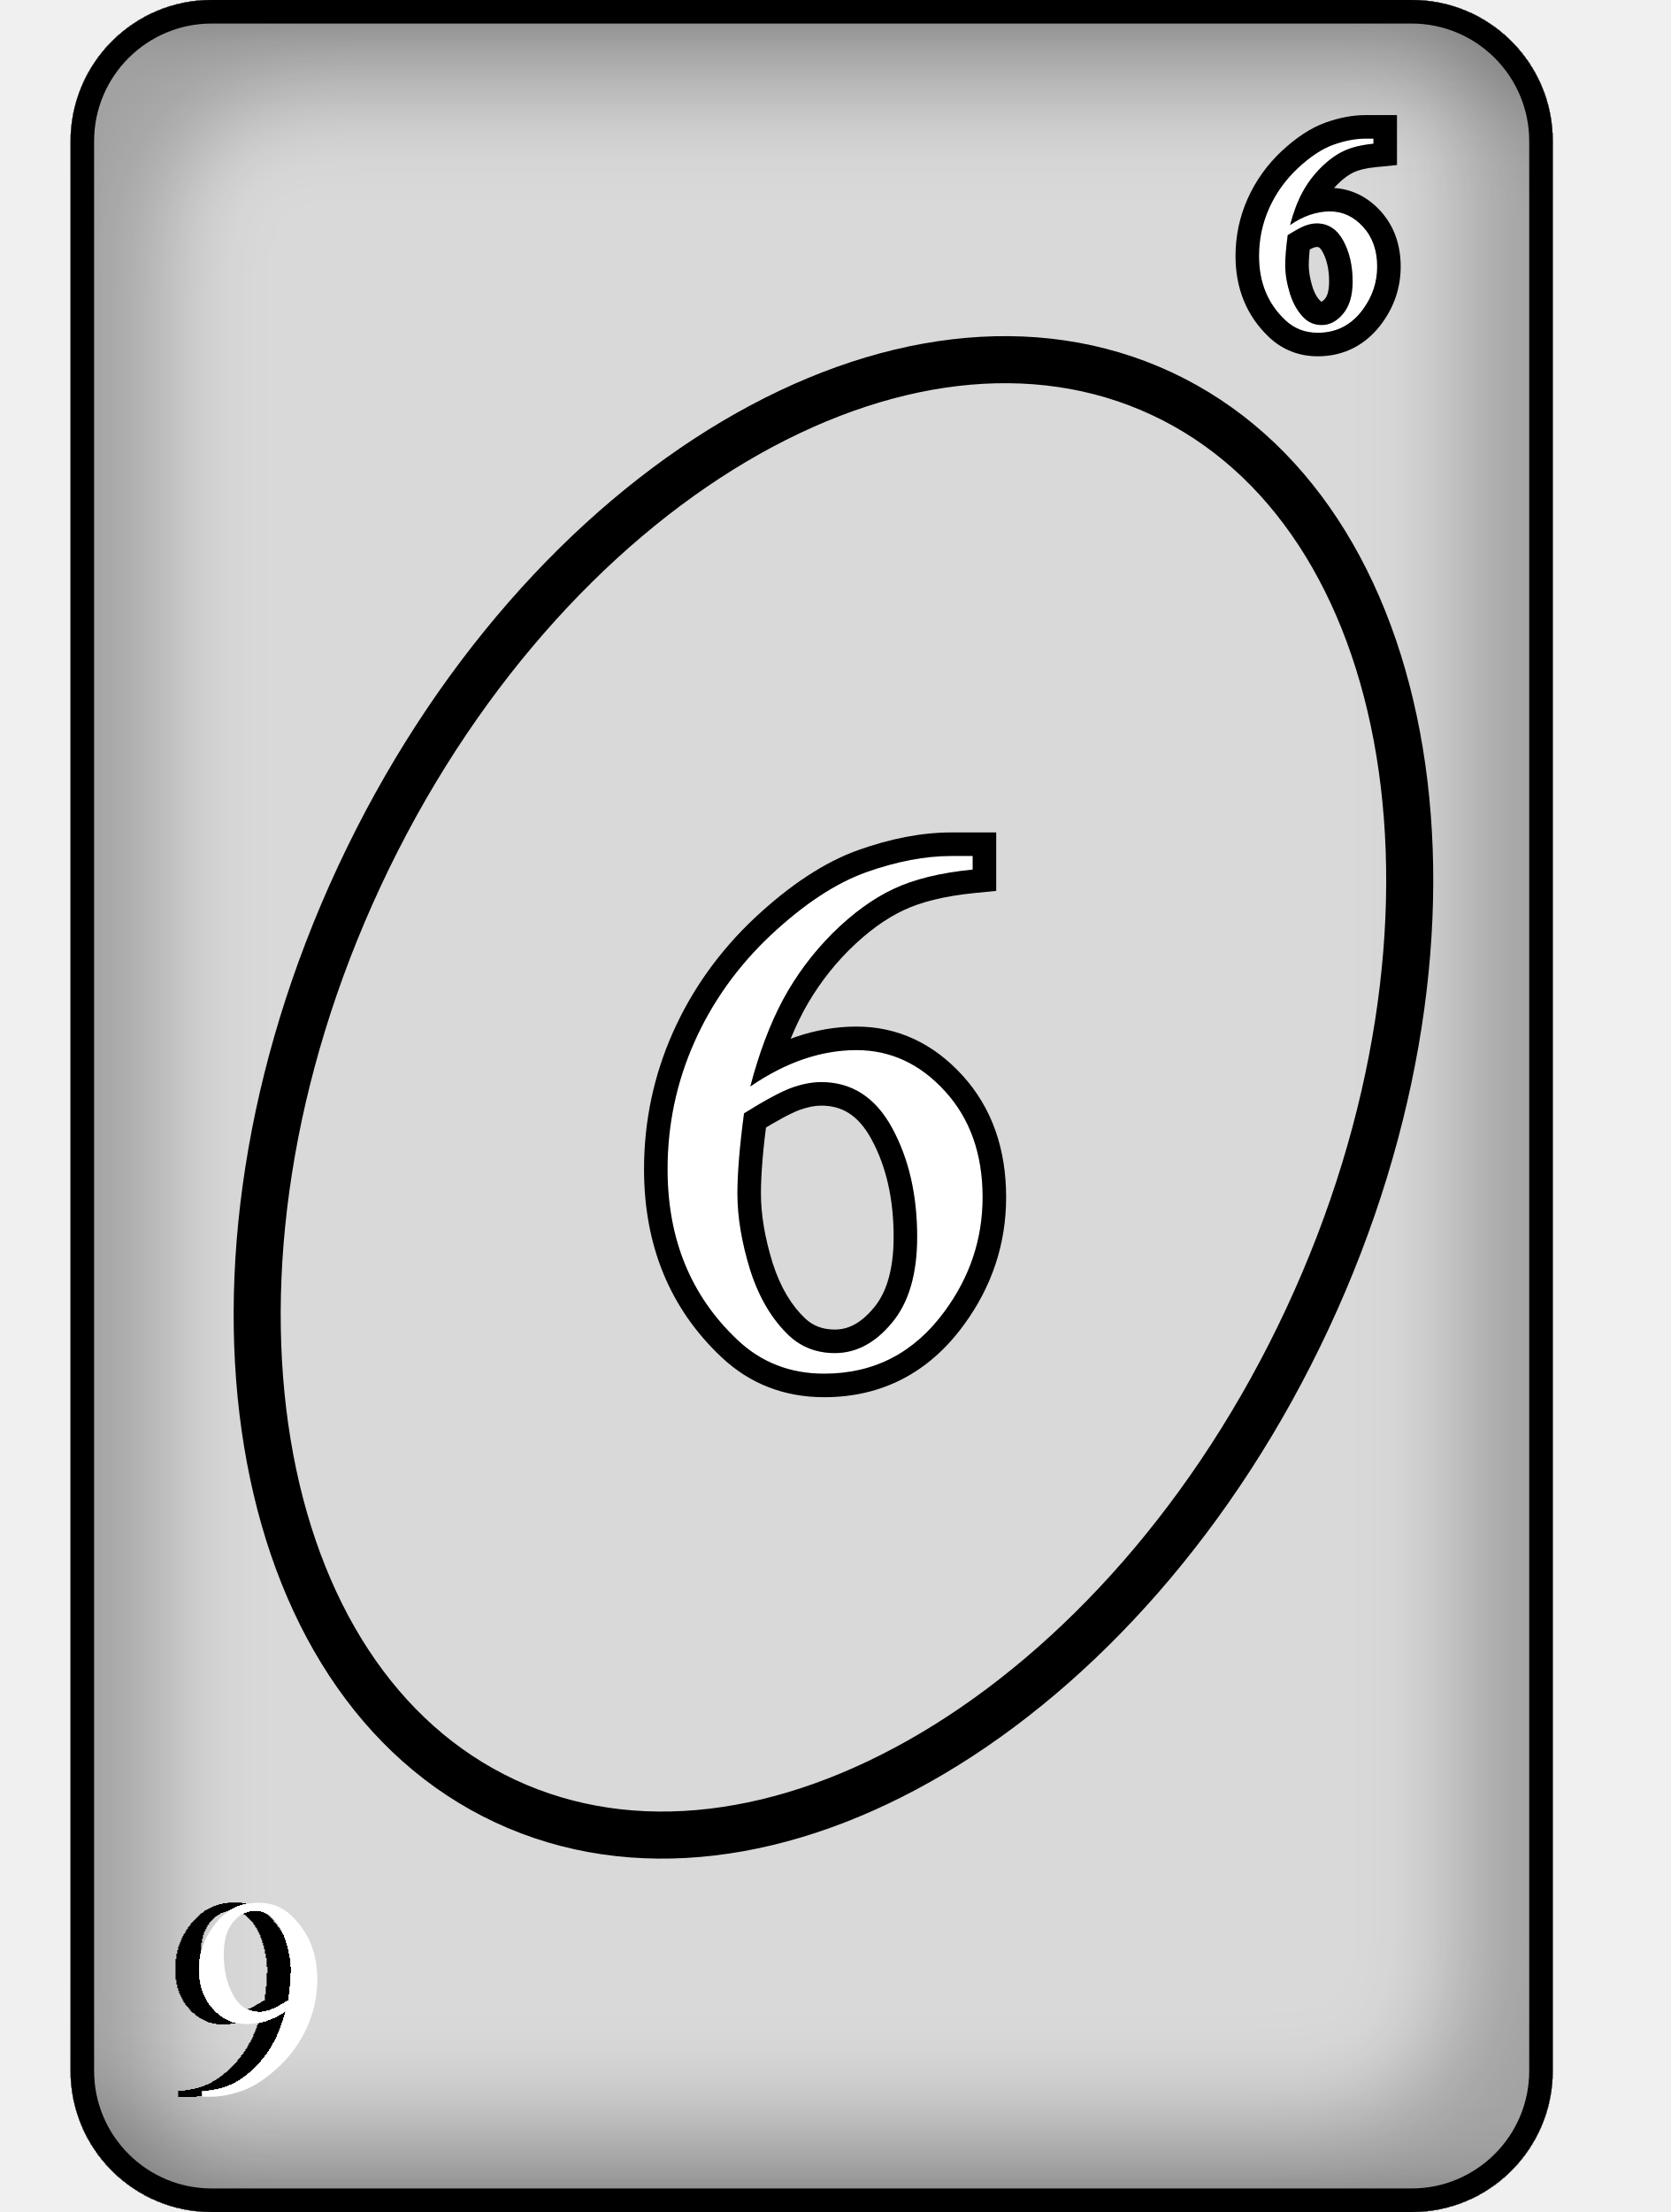
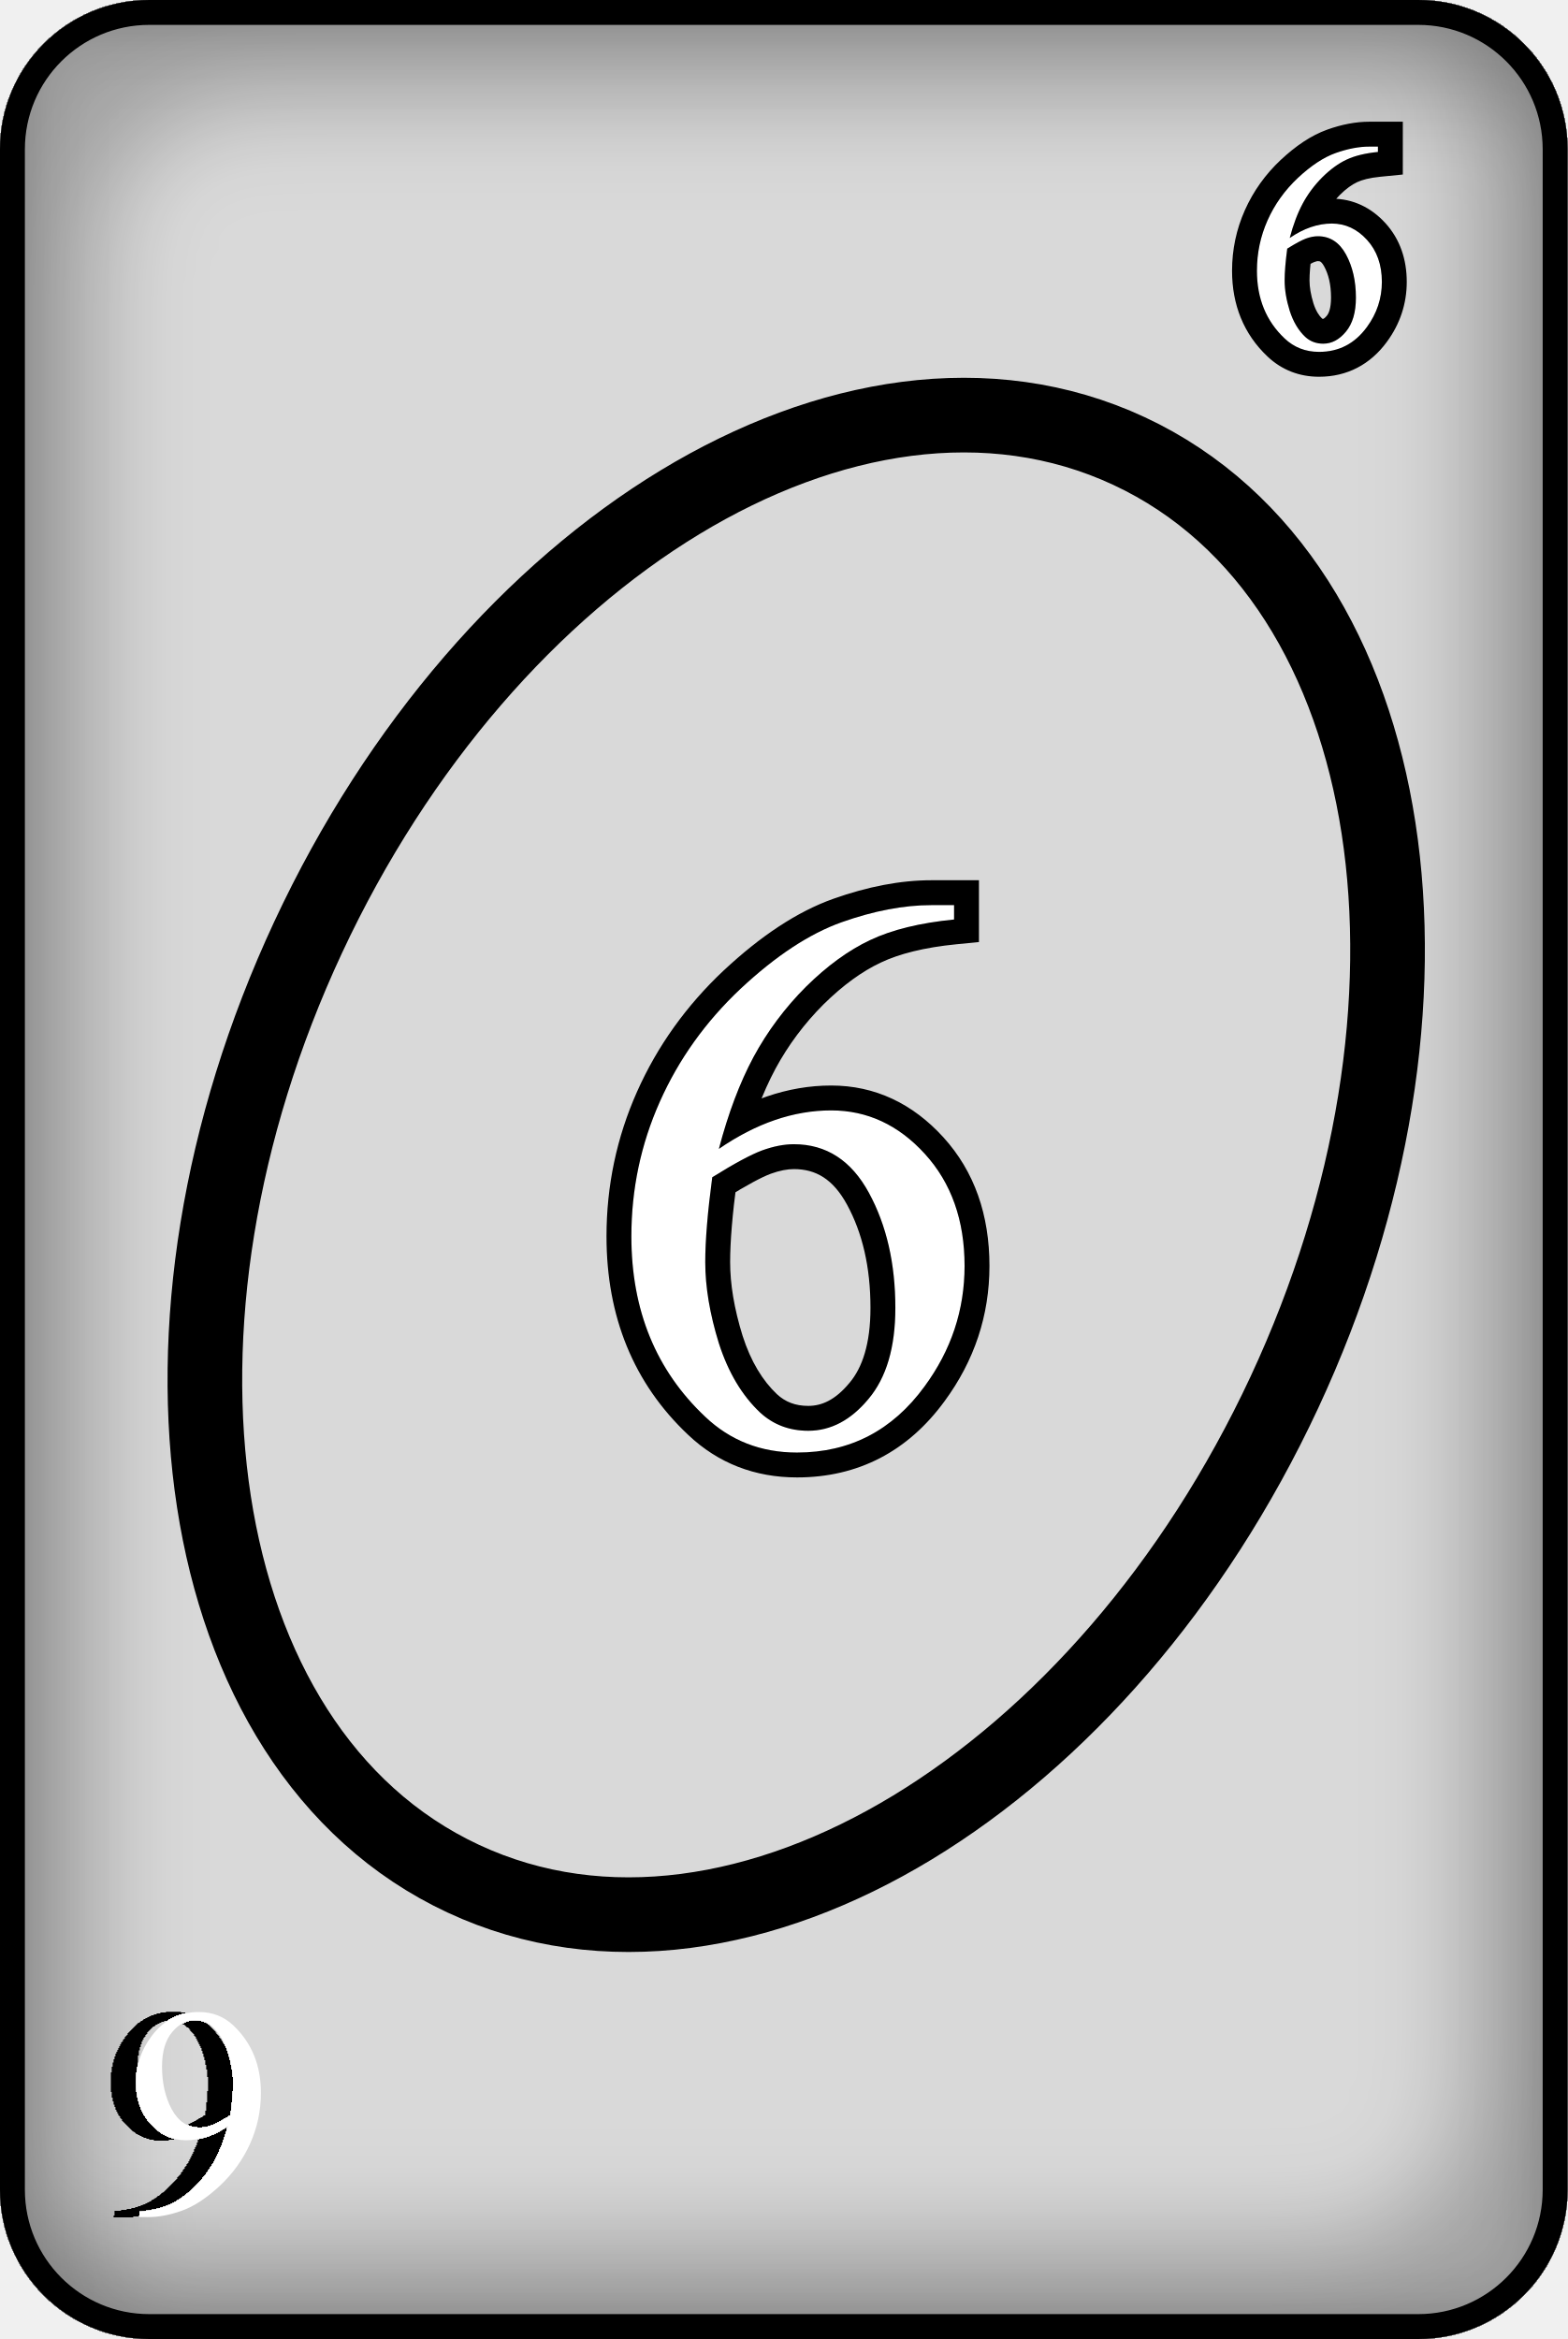
- <svg xmlns="http://www.w3.org/2000/svg" width="71" height="94" viewBox="0 0 71 94" fill="none">
+ <svg xmlns="http://www.w3.org/2000/svg" width="63" height="94" viewBox="0 0 63 94" fill="none">
  <g filter="url(#filter0_ii_4_39)">
-     <rect x="3" width="63" height="94" rx="6" fill="#D9D9D9" />
+     <rect width="63" height="94" rx="6" fill="#D9D9D9" />
  </g>
-   <rect x="3.5" y="0.5" width="62" height="93" rx="5.5" stroke="black" />
-   <path d="M49.372 16.725C54.8 19.256 58.315 24.814 59.49 31.95C60.663 39.08 59.471 47.679 55.577 56.03C51.683 64.381 45.861 70.822 39.645 74.506C33.424 78.194 26.907 79.073 21.479 76.542C16.052 74.011 12.537 68.454 11.363 61.318C10.189 54.188 11.382 45.588 15.276 37.237C19.17 28.887 24.991 22.446 31.207 18.762C37.429 15.075 43.945 14.194 49.372 16.725Z" stroke="black" stroke-width="2" />
-   <mask id="path-4-outside-1_4_39" maskUnits="userSpaceOnUse" x="52" y="4" width="8" height="12" fill="black">
-     <rect fill="white" x="52" y="4" width="8" height="12" />
-     <path d="M58.379 5.891V6.107C57.863 6.158 57.441 6.262 57.113 6.418C56.789 6.57 56.467 6.805 56.147 7.121C55.83 7.438 55.566 7.791 55.355 8.182C55.148 8.568 54.975 9.029 54.834 9.564C55.397 9.178 55.961 8.984 56.527 8.984C57.07 8.984 57.541 9.203 57.94 9.641C58.338 10.078 58.537 10.641 58.537 11.328C58.537 11.992 58.336 12.598 57.934 13.145C57.449 13.809 56.809 14.141 56.012 14.141C55.469 14.141 55.008 13.961 54.629 13.602C53.887 12.902 53.516 11.996 53.516 10.883C53.516 10.172 53.658 9.496 53.943 8.855C54.228 8.215 54.635 7.646 55.162 7.15C55.693 6.654 56.201 6.32 56.685 6.148C57.17 5.977 57.621 5.891 58.039 5.891H58.379ZM54.734 9.992C54.664 10.52 54.629 10.945 54.629 11.27C54.629 11.645 54.697 12.053 54.834 12.494C54.975 12.932 55.182 13.279 55.455 13.537C55.654 13.721 55.897 13.812 56.182 13.812C56.522 13.812 56.824 13.652 57.09 13.332C57.359 13.012 57.494 12.555 57.494 11.961C57.494 11.293 57.361 10.715 57.096 10.227C56.83 9.738 56.453 9.494 55.965 9.494C55.816 9.494 55.656 9.525 55.484 9.588C55.316 9.65 55.066 9.785 54.734 9.992Z" />
+   <rect x="0.5" y="0.5" width="62" height="93" rx="5.5" stroke="black" />
+   <path d="M45.377 18.127C51.013 20.755 54.356 26.477 55.403 33.282C56.451 40.1 55.243 48.184 51.616 55.962C47.989 63.74 42.573 69.862 36.677 73.44C30.791 77.013 24.258 78.131 18.622 75.502C12.986 72.874 9.644 67.152 8.597 60.346C7.548 53.529 8.757 45.446 12.384 37.668C16.011 29.89 21.427 23.767 27.323 20.188C33.209 16.616 39.741 15.499 45.377 18.127Z" stroke="black" stroke-width="3" />
+   <mask id="path-4-outside-1_4_39" maskUnits="userSpaceOnUse" x="49" y="4" width="8" height="12" fill="black">
+     <rect fill="white" x="49" y="4" width="8" height="12" />
+     <path d="M55.379 5.891V6.107C54.863 6.158 54.441 6.262 54.113 6.418C53.789 6.57 53.467 6.805 53.147 7.121C52.83 7.438 52.566 7.791 52.355 8.182C52.148 8.568 51.975 9.029 51.834 9.564C52.397 9.178 52.961 8.984 53.527 8.984C54.07 8.984 54.541 9.203 54.94 9.641C55.338 10.078 55.537 10.641 55.537 11.328C55.537 11.992 55.336 12.598 54.934 13.145C54.449 13.809 53.809 14.141 53.012 14.141C52.469 14.141 52.008 13.961 51.629 13.602C50.887 12.902 50.516 11.996 50.516 10.883C50.516 10.172 50.658 9.496 50.943 8.855C51.228 8.215 51.635 7.646 52.162 7.15C52.693 6.654 53.201 6.32 53.685 6.148C54.17 5.977 54.621 5.891 55.039 5.891H55.379ZM51.734 9.992C51.664 10.52 51.629 10.945 51.629 11.27C51.629 11.645 51.697 12.053 51.834 12.494C51.975 12.932 52.182 13.279 52.455 13.537C52.654 13.721 52.897 13.812 53.182 13.812C53.522 13.812 53.824 13.652 54.09 13.332C54.359 13.012 54.494 12.555 54.494 11.961C54.494 11.293 54.361 10.715 54.096 10.227C53.83 9.738 53.453 9.494 52.965 9.494C52.816 9.494 52.656 9.525 52.484 9.588C52.316 9.65 52.066 9.785 51.734 9.992Z" />
  </mask>
-   <path d="M58.379 5.891V6.107C57.863 6.158 57.441 6.262 57.113 6.418C56.789 6.57 56.467 6.805 56.147 7.121C55.83 7.438 55.566 7.791 55.355 8.182C55.148 8.568 54.975 9.029 54.834 9.564C55.397 9.178 55.961 8.984 56.527 8.984C57.07 8.984 57.541 9.203 57.94 9.641C58.338 10.078 58.537 10.641 58.537 11.328C58.537 11.992 58.336 12.598 57.934 13.145C57.449 13.809 56.809 14.141 56.012 14.141C55.469 14.141 55.008 13.961 54.629 13.602C53.887 12.902 53.516 11.996 53.516 10.883C53.516 10.172 53.658 9.496 53.943 8.855C54.228 8.215 54.635 7.646 55.162 7.15C55.693 6.654 56.201 6.32 56.685 6.148C57.17 5.977 57.621 5.891 58.039 5.891H58.379ZM54.734 9.992C54.664 10.52 54.629 10.945 54.629 11.27C54.629 11.645 54.697 12.053 54.834 12.494C54.975 12.932 55.182 13.279 55.455 13.537C55.654 13.721 55.897 13.812 56.182 13.812C56.522 13.812 56.824 13.652 57.09 13.332C57.359 13.012 57.494 12.555 57.494 11.961C57.494 11.293 57.361 10.715 57.096 10.227C56.83 9.738 56.453 9.494 55.965 9.494C55.816 9.494 55.656 9.525 55.484 9.588C55.316 9.65 55.066 9.785 54.734 9.992Z" fill="white" />
-   <path d="M58.379 5.891H59.379V4.891H58.379V5.891ZM58.379 6.107L58.477 7.103L59.379 7.014V6.107H58.379ZM57.113 6.418L57.539 7.323L57.543 7.321L57.113 6.418ZM56.147 7.121L55.444 6.41L55.439 6.414L56.147 7.121ZM55.355 8.182L54.476 7.706L54.474 7.71L55.355 8.182ZM54.834 9.564L53.867 9.31L53.183 11.913L55.401 10.389L54.834 9.564ZM57.934 13.145L57.128 12.552L57.126 12.555L57.934 13.145ZM54.629 13.602L55.317 12.876L55.315 12.874L54.629 13.602ZM55.162 7.15L54.48 6.42L54.477 6.422L55.162 7.15ZM54.734 9.992L54.205 9.144L53.805 9.393L53.743 9.86L54.734 9.992ZM54.834 12.494L53.879 12.79L53.882 12.8L54.834 12.494ZM55.455 13.537L54.769 14.265L54.777 14.273L55.455 13.537ZM57.09 13.332L56.325 12.688L56.32 12.694L57.09 13.332ZM55.484 9.588L55.143 8.648L55.136 8.651L55.484 9.588ZM58.379 5.891H57.379V6.107H58.379H59.379V5.891H58.379ZM58.379 6.107L58.281 5.112C57.695 5.17 57.15 5.293 56.683 5.515L57.113 6.418L57.543 7.321C57.733 7.231 58.032 7.146 58.477 7.103L58.379 6.107ZM57.113 6.418L56.688 5.513C56.238 5.724 55.825 6.033 55.444 6.41L56.147 7.121L56.849 7.833C57.109 7.576 57.34 7.416 57.539 7.323L57.113 6.418ZM56.147 7.121L55.439 6.414C55.055 6.798 54.733 7.23 54.476 7.706L55.355 8.182L56.235 8.657C56.4 8.352 56.605 8.077 56.854 7.828L56.147 7.121ZM55.355 8.182L54.474 7.71C54.222 8.181 54.022 8.718 53.867 9.31L54.834 9.564L55.801 9.819C55.927 9.34 56.075 8.956 56.237 8.654L55.355 8.182ZM54.834 9.564L55.401 10.389C55.831 10.092 56.202 9.984 56.527 9.984V8.984V7.984C55.72 7.984 54.962 8.263 54.267 8.74L54.834 9.564ZM56.527 8.984V9.984C56.762 9.984 56.972 10.064 57.2 10.314L57.94 9.641L58.679 8.967C58.11 8.343 57.379 7.984 56.527 7.984V8.984ZM57.94 9.641L57.2 10.314C57.404 10.538 57.537 10.847 57.537 11.328H58.537H59.537C59.537 10.434 59.272 9.618 58.679 8.967L57.94 9.641ZM58.537 11.328H57.537C57.537 11.774 57.407 12.173 57.128 12.552L57.934 13.145L58.739 13.737C59.265 13.023 59.537 12.21 59.537 11.328H58.537ZM57.934 13.145L57.126 12.555C56.823 12.971 56.477 13.141 56.012 13.141V14.141V15.141C57.14 15.141 58.076 14.646 58.742 13.734L57.934 13.145ZM56.012 14.141V13.141C55.714 13.141 55.502 13.052 55.317 12.876L54.629 13.602L53.941 14.327C54.514 14.87 55.224 15.141 56.012 15.141V14.141ZM54.629 13.602L55.315 12.874C54.793 12.382 54.516 11.749 54.516 10.883H53.516H52.516C52.516 12.243 52.981 13.423 53.943 14.329L54.629 13.602ZM53.516 10.883H54.516C54.516 10.31 54.63 9.773 54.857 9.262L53.943 8.855L53.03 8.449C52.687 9.219 52.516 10.034 52.516 10.883H53.516ZM53.943 8.855L54.857 9.262C55.086 8.747 55.413 8.287 55.847 7.879L55.162 7.15L54.477 6.422C53.856 7.006 53.371 7.683 53.03 8.449L53.943 8.855ZM55.162 7.15L55.845 7.881C56.314 7.443 56.707 7.202 57.02 7.091L56.685 6.148L56.351 5.206C55.696 5.439 55.073 5.866 54.48 6.42L55.162 7.15ZM56.685 6.148L57.02 7.091C57.421 6.949 57.758 6.891 58.039 6.891V5.891V4.891C57.484 4.891 56.919 5.004 56.351 5.206L56.685 6.148ZM58.039 5.891V6.891H58.379V5.891V4.891H58.039V5.891ZM54.734 9.992L53.743 9.86C53.67 10.407 53.629 10.882 53.629 11.27H54.629H55.629C55.629 11.008 55.658 10.632 55.726 10.124L54.734 9.992ZM54.629 11.27H53.629C53.629 11.765 53.719 12.274 53.879 12.79L54.834 12.494L55.789 12.198C55.676 11.831 55.629 11.524 55.629 11.27H54.629ZM54.834 12.494L53.882 12.8C54.063 13.363 54.348 13.868 54.769 14.265L55.455 13.537L56.141 12.809C56.015 12.691 55.886 12.5 55.786 12.188L54.834 12.494ZM55.455 13.537L54.777 14.273C55.172 14.636 55.66 14.812 56.182 14.812V13.812V12.812C56.164 12.812 56.153 12.811 56.147 12.81C56.142 12.809 56.14 12.808 56.141 12.809C56.141 12.809 56.142 12.809 56.142 12.809C56.142 12.809 56.139 12.807 56.133 12.802L55.455 13.537ZM56.182 13.812V14.812C56.885 14.812 57.451 14.463 57.86 13.97L57.09 13.332L56.32 12.694C56.253 12.774 56.209 12.801 56.196 12.809C56.192 12.81 56.19 12.811 56.189 12.812C56.188 12.812 56.188 12.812 56.188 12.812C56.188 12.812 56.188 12.812 56.188 12.812C56.188 12.812 56.188 12.812 56.188 12.812C56.188 12.812 56.188 12.812 56.188 12.812C56.188 12.812 56.188 12.812 56.188 12.812C56.188 12.812 56.187 12.812 56.187 12.812C56.187 12.812 56.185 12.812 56.182 12.812V13.812ZM57.09 13.332L57.855 13.976C58.329 13.413 58.494 12.693 58.494 11.961H57.494H56.494C56.494 12.416 56.39 12.611 56.325 12.688L57.09 13.332ZM57.494 11.961H58.494C58.494 11.16 58.334 10.411 57.974 9.749L57.096 10.227L56.217 10.704C56.389 11.019 56.494 11.426 56.494 11.961H57.494ZM57.096 10.227L57.974 9.749C57.563 8.993 56.877 8.494 55.965 8.494V9.494V10.494C56.034 10.494 56.058 10.508 56.07 10.517C56.089 10.529 56.145 10.572 56.217 10.704L57.096 10.227ZM55.965 9.494V8.494C55.676 8.494 55.4 8.555 55.143 8.648L55.484 9.588L55.826 10.528C55.913 10.496 55.956 10.494 55.965 10.494V9.494ZM55.484 9.588L55.136 8.651C54.866 8.751 54.544 8.933 54.205 9.144L54.734 9.992L55.264 10.841C55.589 10.638 55.767 10.55 55.833 10.525L55.484 9.588Z" fill="black" mask="url(#path-4-outside-1_4_39)" />
-   <mask id="path-6-outside-2_4_39" maskUnits="userSpaceOnUse" x="27" y="35" width="16" height="25" fill="black">
-     <rect fill="white" x="27" y="35" width="16" height="25" />
-     <path d="M41.344 36.375V36.953C39.969 37.089 38.844 37.365 37.969 37.781C37.104 38.188 36.245 38.812 35.391 39.656C34.547 40.5 33.844 41.443 33.281 42.484C32.729 43.516 32.266 44.745 31.891 46.172C33.391 45.141 34.896 44.625 36.406 44.625C37.854 44.625 39.109 45.208 40.172 46.375C41.234 47.542 41.766 49.042 41.766 50.875C41.766 52.646 41.229 54.26 40.156 55.719C38.865 57.49 37.156 58.375 35.031 58.375C33.583 58.375 32.354 57.896 31.344 56.938C29.365 55.073 28.375 52.656 28.375 49.688C28.375 47.792 28.755 45.99 29.516 44.281C30.276 42.573 31.359 41.057 32.766 39.734C34.182 38.411 35.536 37.521 36.828 37.062C38.12 36.604 39.323 36.375 40.438 36.375H41.344ZM31.625 47.312C31.438 48.719 31.344 49.854 31.344 50.719C31.344 51.719 31.526 52.807 31.891 53.984C32.266 55.151 32.818 56.078 33.547 56.766C34.078 57.255 34.724 57.5 35.484 57.5C36.391 57.5 37.198 57.073 37.906 56.219C38.625 55.365 38.984 54.146 38.984 52.562C38.984 50.781 38.63 49.24 37.922 47.938C37.214 46.635 36.208 45.984 34.906 45.984C34.51 45.984 34.083 46.068 33.625 46.234C33.177 46.401 32.51 46.76 31.625 47.312Z" />
+   <path d="M55.379 5.891V6.107C54.863 6.158 54.441 6.262 54.113 6.418C53.789 6.57 53.467 6.805 53.147 7.121C52.83 7.438 52.566 7.791 52.355 8.182C52.148 8.568 51.975 9.029 51.834 9.564C52.397 9.178 52.961 8.984 53.527 8.984C54.07 8.984 54.541 9.203 54.94 9.641C55.338 10.078 55.537 10.641 55.537 11.328C55.537 11.992 55.336 12.598 54.934 13.145C54.449 13.809 53.809 14.141 53.012 14.141C52.469 14.141 52.008 13.961 51.629 13.602C50.887 12.902 50.516 11.996 50.516 10.883C50.516 10.172 50.658 9.496 50.943 8.855C51.228 8.215 51.635 7.646 52.162 7.15C52.693 6.654 53.201 6.32 53.685 6.148C54.17 5.977 54.621 5.891 55.039 5.891H55.379ZM51.734 9.992C51.664 10.52 51.629 10.945 51.629 11.27C51.629 11.645 51.697 12.053 51.834 12.494C51.975 12.932 52.182 13.279 52.455 13.537C52.654 13.721 52.897 13.812 53.182 13.812C53.522 13.812 53.824 13.652 54.09 13.332C54.359 13.012 54.494 12.555 54.494 11.961C54.494 11.293 54.361 10.715 54.096 10.227C53.83 9.738 53.453 9.494 52.965 9.494C52.816 9.494 52.656 9.525 52.484 9.588C52.316 9.65 52.066 9.785 51.734 9.992Z" fill="white" />
+   <path d="M55.379 5.891H56.379V4.891H55.379V5.891ZM55.379 6.107L55.477 7.103L56.379 7.014V6.107H55.379ZM54.113 6.418L54.539 7.323L54.543 7.321L54.113 6.418ZM53.147 7.121L52.444 6.41L52.439 6.414L53.147 7.121ZM52.355 8.182L51.476 7.706L51.474 7.71L52.355 8.182ZM51.834 9.564L50.867 9.31L50.183 11.913L52.401 10.389L51.834 9.564ZM54.934 13.145L54.128 12.552L54.126 12.555L54.934 13.145ZM51.629 13.602L52.317 12.876L52.315 12.874L51.629 13.602ZM52.162 7.15L51.48 6.42L51.477 6.422L52.162 7.15ZM51.734 9.992L51.205 9.144L50.805 9.393L50.743 9.86L51.734 9.992ZM51.834 12.494L50.879 12.79L50.882 12.8L51.834 12.494ZM52.455 13.537L51.769 14.265L51.777 14.273L52.455 13.537ZM54.09 13.332L53.325 12.688L53.32 12.694L54.09 13.332ZM52.484 9.588L52.143 8.648L52.136 8.651L52.484 9.588ZM55.379 5.891H54.379V6.107H55.379H56.379V5.891H55.379ZM55.379 6.107L55.281 5.112C54.695 5.17 54.15 5.293 53.683 5.515L54.113 6.418L54.543 7.321C54.733 7.231 55.032 7.146 55.477 7.103L55.379 6.107ZM54.113 6.418L53.688 5.513C53.238 5.724 52.825 6.033 52.444 6.41L53.147 7.121L53.849 7.833C54.109 7.576 54.34 7.416 54.539 7.323L54.113 6.418ZM53.147 7.121L52.439 6.414C52.055 6.798 51.733 7.23 51.476 7.706L52.355 8.182L53.235 8.657C53.4 8.352 53.605 8.077 53.854 7.828L53.147 7.121ZM52.355 8.182L51.474 7.71C51.222 8.181 51.022 8.718 50.867 9.31L51.834 9.564L52.801 9.819C52.927 9.34 53.075 8.956 53.237 8.654L52.355 8.182ZM51.834 9.564L52.401 10.389C52.831 10.092 53.202 9.984 53.527 9.984V8.984V7.984C52.72 7.984 51.962 8.263 51.267 8.74L51.834 9.564ZM53.527 8.984V9.984C53.762 9.984 53.972 10.064 54.2 10.314L54.94 9.641L55.679 8.967C55.11 8.343 54.379 7.984 53.527 7.984V8.984ZM54.94 9.641L54.2 10.314C54.404 10.538 54.537 10.847 54.537 11.328H55.537H56.537C56.537 10.434 56.272 9.618 55.679 8.967L54.94 9.641ZM55.537 11.328H54.537C54.537 11.774 54.407 12.173 54.128 12.552L54.934 13.145L55.739 13.737C56.265 13.023 56.537 12.21 56.537 11.328H55.537ZM54.934 13.145L54.126 12.555C53.823 12.971 53.477 13.141 53.012 13.141V14.141V15.141C54.14 15.141 55.076 14.646 55.742 13.734L54.934 13.145ZM53.012 14.141V13.141C52.714 13.141 52.502 13.052 52.317 12.876L51.629 13.602L50.941 14.327C51.514 14.87 52.224 15.141 53.012 15.141V14.141ZM51.629 13.602L52.315 12.874C51.793 12.382 51.516 11.749 51.516 10.883H50.516H49.516C49.516 12.243 49.981 13.423 50.943 14.329L51.629 13.602ZM50.516 10.883H51.516C51.516 10.31 51.63 9.773 51.857 9.262L50.943 8.855L50.03 8.449C49.687 9.219 49.516 10.034 49.516 10.883H50.516ZM50.943 8.855L51.857 9.262C52.086 8.747 52.413 8.287 52.847 7.879L52.162 7.15L51.477 6.422C50.856 7.006 50.371 7.683 50.03 8.449L50.943 8.855ZM52.162 7.15L52.845 7.881C53.314 7.443 53.707 7.202 54.02 7.091L53.685 6.148L53.351 5.206C52.696 5.439 52.073 5.866 51.48 6.42L52.162 7.15ZM53.685 6.148L54.02 7.091C54.421 6.949 54.758 6.891 55.039 6.891V5.891V4.891C54.484 4.891 53.919 5.004 53.351 5.206L53.685 6.148ZM55.039 5.891V6.891H55.379V5.891V4.891H55.039V5.891ZM51.734 9.992L50.743 9.86C50.67 10.407 50.629 10.882 50.629 11.27H51.629H52.629C52.629 11.008 52.658 10.632 52.726 10.124L51.734 9.992ZM51.629 11.27H50.629C50.629 11.765 50.719 12.274 50.879 12.79L51.834 12.494L52.789 12.198C52.676 11.831 52.629 11.524 52.629 11.27H51.629ZM51.834 12.494L50.882 12.8C51.063 13.363 51.348 13.868 51.769 14.265L52.455 13.537L53.141 12.809C53.015 12.691 52.886 12.5 52.786 12.188L51.834 12.494ZM52.455 13.537L51.777 14.273C52.172 14.636 52.66 14.812 53.182 14.812V13.812V12.812C53.164 12.812 53.153 12.811 53.147 12.81C53.142 12.809 53.14 12.808 53.141 12.809C53.141 12.809 53.142 12.809 53.142 12.809C53.142 12.809 53.139 12.807 53.133 12.802L52.455 13.537ZM53.182 13.812V14.812C53.885 14.812 54.451 14.463 54.86 13.97L54.09 13.332L53.32 12.694C53.253 12.774 53.209 12.801 53.196 12.809C53.192 12.81 53.19 12.811 53.189 12.812C53.188 12.812 53.188 12.812 53.188 12.812C53.188 12.812 53.188 12.812 53.188 12.812C53.188 12.812 53.188 12.812 53.188 12.812C53.188 12.812 53.188 12.812 53.188 12.812C53.188 12.812 53.188 12.812 53.188 12.812C53.188 12.812 53.187 12.812 53.187 12.812C53.187 12.812 53.185 12.812 53.182 12.812V13.812ZM54.09 13.332L54.855 13.976C55.329 13.413 55.494 12.693 55.494 11.961H54.494H53.494C53.494 12.416 53.39 12.611 53.325 12.688L54.09 13.332ZM54.494 11.961H55.494C55.494 11.16 55.334 10.411 54.974 9.749L54.096 10.227L53.217 10.704C53.389 11.019 53.494 11.426 53.494 11.961H54.494ZM54.096 10.227L54.974 9.749C54.563 8.993 53.877 8.494 52.965 8.494V9.494V10.494C53.034 10.494 53.058 10.508 53.07 10.517C53.089 10.529 53.145 10.572 53.217 10.704L54.096 10.227ZM52.965 9.494V8.494C52.676 8.494 52.4 8.555 52.143 8.648L52.484 9.588L52.826 10.528C52.913 10.496 52.956 10.494 52.965 10.494V9.494ZM52.484 9.588L52.136 8.651C51.866 8.751 51.544 8.933 51.205 9.144L51.734 9.992L52.264 10.841C52.589 10.638 52.767 10.55 52.833 10.525L52.484 9.588Z" fill="black" mask="url(#path-4-outside-1_4_39)" />
+   <mask id="path-6-outside-2_4_39" maskUnits="userSpaceOnUse" x="24" y="35" width="16" height="25" fill="black">
+     <rect fill="white" x="24" y="35" width="16" height="25" />
+     <path d="M38.344 36.375V36.953C36.969 37.089 35.844 37.365 34.969 37.781C34.104 38.188 33.245 38.812 32.391 39.656C31.547 40.5 30.844 41.443 30.281 42.484C29.729 43.516 29.266 44.745 28.891 46.172C30.391 45.141 31.896 44.625 33.406 44.625C34.854 44.625 36.109 45.208 37.172 46.375C38.234 47.542 38.766 49.042 38.766 50.875C38.766 52.646 38.229 54.26 37.156 55.719C35.865 57.49 34.156 58.375 32.031 58.375C30.583 58.375 29.354 57.896 28.344 56.938C26.365 55.073 25.375 52.656 25.375 49.688C25.375 47.792 25.755 45.99 26.516 44.281C27.276 42.573 28.359 41.057 29.766 39.734C31.182 38.411 32.536 37.521 33.828 37.062C35.12 36.604 36.323 36.375 37.438 36.375H38.344ZM28.625 47.312C28.438 48.719 28.344 49.854 28.344 50.719C28.344 51.719 28.526 52.807 28.891 53.984C29.266 55.151 29.818 56.078 30.547 56.766C31.078 57.255 31.724 57.5 32.484 57.5C33.391 57.5 34.198 57.073 34.906 56.219C35.625 55.365 35.984 54.146 35.984 52.562C35.984 50.781 35.63 49.24 34.922 47.938C34.214 46.635 33.208 45.984 31.906 45.984C31.51 45.984 31.083 46.068 30.625 46.234C30.177 46.401 29.51 46.76 28.625 47.312Z" />
  </mask>
-   <path d="M41.344 36.375V36.953C39.969 37.089 38.844 37.365 37.969 37.781C37.104 38.188 36.245 38.812 35.391 39.656C34.547 40.5 33.844 41.443 33.281 42.484C32.729 43.516 32.266 44.745 31.891 46.172C33.391 45.141 34.896 44.625 36.406 44.625C37.854 44.625 39.109 45.208 40.172 46.375C41.234 47.542 41.766 49.042 41.766 50.875C41.766 52.646 41.229 54.26 40.156 55.719C38.865 57.49 37.156 58.375 35.031 58.375C33.583 58.375 32.354 57.896 31.344 56.938C29.365 55.073 28.375 52.656 28.375 49.688C28.375 47.792 28.755 45.99 29.516 44.281C30.276 42.573 31.359 41.057 32.766 39.734C34.182 38.411 35.536 37.521 36.828 37.062C38.12 36.604 39.323 36.375 40.438 36.375H41.344ZM31.625 47.312C31.438 48.719 31.344 49.854 31.344 50.719C31.344 51.719 31.526 52.807 31.891 53.984C32.266 55.151 32.818 56.078 33.547 56.766C34.078 57.255 34.724 57.5 35.484 57.5C36.391 57.5 37.198 57.073 37.906 56.219C38.625 55.365 38.984 54.146 38.984 52.562C38.984 50.781 38.63 49.24 37.922 47.938C37.214 46.635 36.208 45.984 34.906 45.984C34.51 45.984 34.083 46.068 33.625 46.234C33.177 46.401 32.51 46.76 31.625 47.312Z" fill="white" />
-   <path d="M41.344 36.375H42.344V35.375H41.344V36.375ZM41.344 36.953L41.442 37.948L42.344 37.859V36.953H41.344ZM37.969 37.781L38.394 38.686L38.399 38.684L37.969 37.781ZM35.391 39.656L34.688 38.945L34.684 38.949L35.391 39.656ZM33.281 42.484L32.401 42.009L32.4 42.012L33.281 42.484ZM31.891 46.172L30.924 45.918L30.239 48.52L32.457 46.996L31.891 46.172ZM40.156 55.719L39.351 55.126L39.348 55.129L40.156 55.719ZM31.344 56.938L32.032 56.212L32.029 56.21L31.344 56.938ZM32.766 39.734L32.083 39.004L32.08 39.006L32.766 39.734ZM31.625 47.312L31.096 46.464L30.696 46.713L30.634 47.18L31.625 47.312ZM31.891 53.984L30.935 54.28L30.939 54.29L31.891 53.984ZM33.547 56.766L32.861 57.493L32.869 57.501L33.547 56.766ZM37.906 56.219L37.141 55.575L37.136 55.58L37.906 56.219ZM33.625 46.234L33.283 45.295L33.276 45.297L33.625 46.234ZM41.344 36.375H40.344V36.953H41.344H42.344V36.375H41.344ZM41.344 36.953L41.246 35.958C39.8 36.1 38.553 36.396 37.539 36.878L37.969 37.781L38.399 38.684C39.135 38.334 40.137 38.077 41.442 37.948L41.344 36.953ZM37.969 37.781L37.544 36.876C36.553 37.341 35.603 38.041 34.688 38.945L35.391 39.656L36.093 40.368C36.887 39.584 37.655 39.034 38.394 38.686L37.969 37.781ZM35.391 39.656L34.684 38.949C33.772 39.861 33.01 40.882 32.401 42.009L33.281 42.484L34.161 42.959C34.677 42.004 35.322 41.139 36.098 40.363L35.391 39.656ZM33.281 42.484L32.4 42.012C31.802 43.128 31.313 44.434 30.924 45.918L31.891 46.172L32.858 46.426C33.218 45.056 33.656 43.903 34.163 42.956L33.281 42.484ZM31.891 46.172L32.457 46.996C33.825 46.055 35.137 45.625 36.406 45.625V44.625V43.625C34.655 43.625 32.956 44.226 31.324 45.348L31.891 46.172ZM36.406 44.625V45.625C37.546 45.625 38.541 46.069 39.432 47.048L40.172 46.375L40.911 45.702C39.678 44.348 38.163 43.625 36.406 43.625V44.625ZM40.172 46.375L39.432 47.048C40.3 48.001 40.766 49.248 40.766 50.875H41.766H42.766C42.766 48.836 42.168 47.082 40.911 45.702L40.172 46.375ZM41.766 50.875H40.766C40.766 52.428 40.3 53.835 39.351 55.126L40.156 55.719L40.962 56.311C42.158 54.685 42.766 52.864 42.766 50.875H41.766ZM40.156 55.719L39.348 55.129C38.238 56.652 36.825 57.375 35.031 57.375V58.375V59.375C37.487 59.375 39.491 58.327 40.964 56.308L40.156 55.719ZM35.031 58.375V57.375C33.828 57.375 32.849 56.986 32.032 56.212L31.344 56.938L30.656 57.663C31.86 58.805 33.339 59.375 35.031 59.375V58.375ZM31.344 56.938L32.029 56.21C30.27 54.553 29.375 52.409 29.375 49.688H28.375H27.375C27.375 52.904 28.459 55.593 30.658 57.665L31.344 56.938ZM28.375 49.688H29.375C29.375 47.93 29.727 46.266 30.429 44.688L29.516 44.281L28.602 43.875C27.784 45.713 27.375 47.654 27.375 49.688H28.375ZM29.516 44.281L30.429 44.688C31.134 43.105 32.138 41.698 33.451 40.463L32.766 39.734L32.08 39.006C30.581 40.417 29.418 42.041 28.602 43.875L29.516 44.281ZM32.766 39.734L33.448 40.465C34.803 39.2 36.042 38.403 37.163 38.005L36.828 37.062L36.494 36.12C35.031 36.639 33.562 37.623 32.083 39.004L32.766 39.734ZM36.828 37.062L37.163 38.005C38.371 37.576 39.46 37.375 40.438 37.375V36.375V35.375C39.186 35.375 37.869 35.632 36.494 36.12L36.828 37.062ZM40.438 36.375V37.375H41.344V36.375V35.375H40.438V36.375ZM31.625 47.312L30.634 47.18C30.444 48.606 30.344 49.791 30.344 50.719H31.344H32.344C32.344 49.917 32.431 48.831 32.616 47.445L31.625 47.312ZM31.344 50.719H30.344C30.344 51.839 30.548 53.029 30.935 54.28L31.891 53.984L32.846 53.688C32.504 52.586 32.344 51.598 32.344 50.719H31.344ZM31.891 53.984L30.939 54.29C31.354 55.582 31.984 56.667 32.861 57.493L33.547 56.766L34.233 56.038C33.651 55.489 33.177 54.72 32.843 53.678L31.891 53.984ZM33.547 56.766L32.869 57.501C33.596 58.17 34.487 58.5 35.484 58.5V57.5V56.5C34.961 56.5 34.561 56.34 34.225 56.03L33.547 56.766ZM35.484 57.5V58.5C36.755 58.5 37.825 57.884 38.676 56.857L37.906 56.219L37.136 55.58C36.571 56.262 36.027 56.5 35.484 56.5V57.5ZM37.906 56.219L38.671 56.863C39.594 55.766 39.984 54.284 39.984 52.562H38.984H37.984C37.984 54.007 37.656 54.964 37.141 55.575L37.906 56.219ZM38.984 52.562H39.984C39.984 50.648 39.603 48.935 38.8 47.46L37.922 47.938L37.043 48.415C37.657 49.544 37.984 50.915 37.984 52.562H38.984ZM37.922 47.938L38.8 47.46C37.946 45.89 36.632 44.984 34.906 44.984V45.984V46.984C35.784 46.984 36.481 47.381 37.043 48.415L37.922 47.938ZM34.906 45.984V44.984C34.37 44.984 33.827 45.097 33.283 45.295L33.625 46.234L33.967 47.174C34.34 47.038 34.651 46.984 34.906 46.984V45.984ZM33.625 46.234L33.276 45.297C32.727 45.502 31.988 45.908 31.096 46.464L31.625 47.312L32.154 48.161C33.033 47.613 33.627 47.301 33.974 47.172L33.625 46.234Z" fill="black" mask="url(#path-6-outside-2_4_39)" />
+   <path d="M38.344 36.375V36.953C36.969 37.089 35.844 37.365 34.969 37.781C34.104 38.188 33.245 38.812 32.391 39.656C31.547 40.5 30.844 41.443 30.281 42.484C29.729 43.516 29.266 44.745 28.891 46.172C30.391 45.141 31.896 44.625 33.406 44.625C34.854 44.625 36.109 45.208 37.172 46.375C38.234 47.542 38.766 49.042 38.766 50.875C38.766 52.646 38.229 54.26 37.156 55.719C35.865 57.49 34.156 58.375 32.031 58.375C30.583 58.375 29.354 57.896 28.344 56.938C26.365 55.073 25.375 52.656 25.375 49.688C25.375 47.792 25.755 45.99 26.516 44.281C27.276 42.573 28.359 41.057 29.766 39.734C31.182 38.411 32.536 37.521 33.828 37.062C35.12 36.604 36.323 36.375 37.438 36.375H38.344ZM28.625 47.312C28.438 48.719 28.344 49.854 28.344 50.719C28.344 51.719 28.526 52.807 28.891 53.984C29.266 55.151 29.818 56.078 30.547 56.766C31.078 57.255 31.724 57.5 32.484 57.5C33.391 57.5 34.198 57.073 34.906 56.219C35.625 55.365 35.984 54.146 35.984 52.562C35.984 50.781 35.63 49.24 34.922 47.938C34.214 46.635 33.208 45.984 31.906 45.984C31.51 45.984 31.083 46.068 30.625 46.234C30.177 46.401 29.51 46.76 28.625 47.312Z" fill="white" />
+   <path d="M38.344 36.375H39.344V35.375H38.344V36.375ZM38.344 36.953L38.442 37.948L39.344 37.859V36.953H38.344ZM34.969 37.781L35.394 38.686L35.399 38.684L34.969 37.781ZM32.391 39.656L31.688 38.945L31.683 38.949L32.391 39.656ZM30.281 42.484L29.401 42.009L29.4 42.012L30.281 42.484ZM28.891 46.172L27.924 45.918L27.239 48.52L29.457 46.996L28.891 46.172ZM37.156 55.719L36.351 55.126L36.348 55.129L37.156 55.719ZM28.344 56.938L29.032 56.212L29.029 56.21L28.344 56.938ZM29.766 39.734L29.083 39.004L29.08 39.006L29.766 39.734ZM28.625 47.312L28.096 46.464L27.696 46.713L27.634 47.18L28.625 47.312ZM28.891 53.984L27.935 54.28L27.939 54.29L28.891 53.984ZM30.547 56.766L29.861 57.493L29.869 57.501L30.547 56.766ZM34.906 56.219L34.141 55.575L34.136 55.58L34.906 56.219ZM30.625 46.234L30.283 45.295L30.276 45.297L30.625 46.234ZM38.344 36.375H37.344V36.953H38.344H39.344V36.375H38.344ZM38.344 36.953L38.246 35.958C36.8 36.1 35.553 36.396 34.539 36.878L34.969 37.781L35.399 38.684C36.135 38.334 37.137 38.077 38.442 37.948L38.344 36.953ZM34.969 37.781L34.544 36.876C33.553 37.341 32.603 38.041 31.688 38.945L32.391 39.656L33.093 40.368C33.887 39.584 34.655 39.034 35.394 38.686L34.969 37.781ZM32.391 39.656L31.683 38.949C30.772 39.861 30.01 40.882 29.401 42.009L30.281 42.484L31.161 42.959C31.677 42.004 32.322 41.139 33.098 40.363L32.391 39.656ZM30.281 42.484L29.4 42.012C28.802 43.128 28.313 44.434 27.924 45.918L28.891 46.172L29.858 46.426C30.218 45.056 30.656 43.903 31.163 42.956L30.281 42.484ZM28.891 46.172L29.457 46.996C30.825 46.055 32.137 45.625 33.406 45.625V44.625V43.625C31.655 43.625 29.956 44.226 28.324 45.348L28.891 46.172ZM33.406 44.625V45.625C34.546 45.625 35.541 46.069 36.432 47.048L37.172 46.375L37.911 45.702C36.678 44.348 35.163 43.625 33.406 43.625V44.625ZM37.172 46.375L36.432 47.048C37.3 48.001 37.766 49.248 37.766 50.875H38.766H39.766C39.766 48.836 39.168 47.082 37.911 45.702L37.172 46.375ZM38.766 50.875H37.766C37.766 52.428 37.3 53.835 36.351 55.126L37.156 55.719L37.962 56.311C39.158 54.685 39.766 52.864 39.766 50.875H38.766ZM37.156 55.719L36.348 55.129C35.238 56.652 33.825 57.375 32.031 57.375V58.375V59.375C34.487 59.375 36.491 58.327 37.964 56.308L37.156 55.719ZM32.031 58.375V57.375C30.828 57.375 29.849 56.986 29.032 56.212L28.344 56.938L27.656 57.663C28.86 58.805 30.338 59.375 32.031 59.375V58.375ZM28.344 56.938L29.029 56.21C27.27 54.553 26.375 52.409 26.375 49.688H25.375H24.375C24.375 52.904 25.459 55.593 27.658 57.665L28.344 56.938ZM25.375 49.688H26.375C26.375 47.93 26.727 46.266 27.429 44.688L26.516 44.281L25.602 43.875C24.784 45.713 24.375 47.654 24.375 49.688H25.375ZM26.516 44.281L27.429 44.688C28.134 43.105 29.138 41.698 30.451 40.463L29.766 39.734L29.08 39.006C27.581 40.417 26.418 42.041 25.602 43.875L26.516 44.281ZM29.766 39.734L30.448 40.465C31.803 39.2 33.042 38.403 34.163 38.005L33.828 37.062L33.494 36.12C32.031 36.639 30.561 37.623 29.083 39.004L29.766 39.734ZM33.828 37.062L34.163 38.005C35.371 37.576 36.46 37.375 37.438 37.375V36.375V35.375C36.186 35.375 34.869 35.632 33.494 36.12L33.828 37.062ZM37.438 36.375V37.375H38.344V36.375V35.375H37.438V36.375ZM28.625 47.312L27.634 47.18C27.444 48.606 27.344 49.791 27.344 50.719H28.344H29.344C29.344 49.917 29.431 48.831 29.616 47.445L28.625 47.312ZM28.344 50.719H27.344C27.344 51.839 27.548 53.029 27.935 54.28L28.891 53.984L29.846 53.688C29.504 52.586 29.344 51.598 29.344 50.719H28.344ZM28.891 53.984L27.939 54.29C28.354 55.582 28.984 56.667 29.861 57.493L30.547 56.766L31.233 56.038C30.651 55.489 30.177 54.72 29.843 53.678L28.891 53.984ZM30.547 56.766L29.869 57.501C30.596 58.17 31.487 58.5 32.484 58.5V57.5V56.5C31.961 56.5 31.561 56.34 31.225 56.03L30.547 56.766ZM32.484 57.5V58.5C33.755 58.5 34.825 57.884 35.676 56.857L34.906 56.219L34.136 55.58C33.571 56.262 33.027 56.5 32.484 56.5V57.5ZM34.906 56.219L35.671 56.863C36.594 55.766 36.984 54.284 36.984 52.562H35.984H34.984C34.984 54.007 34.656 54.964 34.141 55.575L34.906 56.219ZM35.984 52.562H36.984C36.984 50.648 36.603 48.935 35.8 47.46L34.922 47.938L34.043 48.415C34.657 49.544 34.984 50.915 34.984 52.562H35.984ZM34.922 47.938L35.8 47.46C34.946 45.89 33.632 44.984 31.906 44.984V45.984V46.984C32.784 46.984 33.481 47.381 34.043 48.415L34.922 47.938ZM31.906 45.984V44.984C31.37 44.984 30.827 45.097 30.283 45.295L30.625 46.234L30.967 47.174C31.34 47.038 31.651 46.984 31.906 46.984V45.984ZM30.625 46.234L30.276 45.297C29.727 45.502 28.988 45.908 28.096 46.464L28.625 47.312L29.154 48.161C30.033 47.613 30.627 47.301 30.974 47.172L30.625 46.234Z" fill="black" mask="url(#path-6-outside-2_4_39)" />
  <g filter="url(#filter1_d_4_39)">
-     <path d="M8.602 89.099L8.603 88.882C9.118 88.834 9.541 88.732 9.869 88.577C10.194 88.426 10.518 88.193 10.839 87.878C11.157 87.563 11.422 87.211 11.635 86.821C11.843 86.435 12.019 85.975 12.162 85.441C11.598 85.825 11.033 86.016 10.466 86.013C9.923 86.011 9.454 85.79 9.057 85.351C8.66 84.912 8.463 84.349 8.466 83.661C8.469 82.997 8.673 82.392 9.078 81.847C9.565 81.185 10.207 80.856 11.004 80.859C11.547 80.862 12.007 81.043 12.384 81.404C13.123 82.107 13.491 83.014 13.486 84.128C13.483 84.839 13.338 85.514 13.05 86.153C12.762 86.793 12.353 87.359 11.824 87.853C11.29 88.347 10.781 88.679 10.296 88.849C9.811 89.019 9.359 89.103 8.941 89.101L8.602 89.099ZM12.264 85.013C12.336 84.486 12.373 84.061 12.374 83.736C12.376 83.361 12.309 82.953 12.174 82.511C12.036 82.073 11.83 81.724 11.558 81.465C11.359 81.281 11.117 81.188 10.832 81.187C10.492 81.185 10.189 81.344 9.922 81.663C9.651 81.983 9.515 82.439 9.512 83.033C9.509 83.701 9.64 84.279 9.903 84.769C10.167 85.258 10.543 85.504 11.031 85.506C11.179 85.507 11.34 85.476 11.512 85.414C11.68 85.353 11.931 85.219 12.264 85.013Z" fill="white" />
+     <path d="M5.602 89.099L5.603 88.882C6.118 88.834 6.541 88.732 6.869 88.577C7.194 88.426 7.518 88.193 7.839 87.878C8.157 87.563 8.422 87.211 8.635 86.821C8.843 86.435 9.019 85.975 9.162 85.441C8.598 85.825 8.033 86.016 7.466 86.013C6.923 86.011 6.454 85.79 6.057 85.351C5.66 84.912 5.463 84.349 5.466 83.661C5.469 82.997 5.673 82.392 6.078 81.847C6.565 81.185 7.207 80.856 8.004 80.859C8.547 80.862 9.007 81.043 9.384 81.404C10.123 82.107 10.491 83.014 10.486 84.128C10.483 84.839 10.338 85.514 10.05 86.153C9.762 86.793 9.353 87.359 8.824 87.853C8.29 88.347 7.781 88.679 7.296 88.849C6.811 89.019 6.359 89.103 5.941 89.101L5.602 89.099ZM9.263 85.013C9.336 84.486 9.373 84.061 9.374 83.736C9.376 83.361 9.309 82.953 9.174 82.511C9.036 82.073 8.83 81.724 8.558 81.465C8.359 81.281 8.118 81.188 7.832 81.187C7.493 81.185 7.189 81.344 6.922 81.663C6.651 81.983 6.515 82.439 6.512 83.033C6.509 83.701 6.64 84.279 6.903 84.769C7.167 85.258 7.543 85.504 8.031 85.506C8.179 85.507 8.34 85.476 8.512 85.414C8.68 85.353 8.931 85.219 9.263 85.013Z" fill="white" />
  </g>
  <defs>
-     <filter id="filter0_ii_4_39" x="-1" y="-4" width="71" height="102" filterUnits="userSpaceOnUse" color-interpolation-filters="sRGB">
+     <filter id="filter0_ii_4_39" x="-4" y="-4" width="71" height="102" filterUnits="userSpaceOnUse" color-interpolation-filters="sRGB">
      <feFlood flood-opacity="0" result="BackgroundImageFix" />
      <feBlend mode="normal" in="SourceGraphic" in2="BackgroundImageFix" result="shape" />
      <feColorMatrix in="SourceAlpha" type="matrix" values="0 0 0 0 0 0 0 0 0 0 0 0 0 0 0 0 0 0 127 0" result="hardAlpha" />
      <feOffset dx="4" dy="4" />
      <feGaussianBlur stdDeviation="2" />
      <feComposite in2="hardAlpha" operator="arithmetic" k2="-1" k3="1" />
      <feColorMatrix type="matrix" values="0 0 0 0 0 0 0 0 0 0 0 0 0 0 0 0 0 0 0.25 0" />
      <feBlend mode="normal" in2="shape" result="effect1_innerShadow_4_39" />
      <feColorMatrix in="SourceAlpha" type="matrix" values="0 0 0 0 0 0 0 0 0 0 0 0 0 0 0 0 0 0 127 0" result="hardAlpha" />
      <feOffset dx="-4" dy="-4" />
      <feGaussianBlur stdDeviation="2" />
      <feComposite in2="hardAlpha" operator="arithmetic" k2="-1" k3="1" />
      <feColorMatrix type="matrix" values="0 0 0 0 0 0 0 0 0 0 0 0 0 0 0 0 0 0 0.25 0" />
      <feBlend mode="normal" in2="effect1_innerShadow_4_39" result="effect2_innerShadow_4_39" />
    </filter>
-     <filter id="filter1_d_4_39" x="7.443" y="80.849" width="6.056" height="8.271" filterUnits="userSpaceOnUse" color-interpolation-filters="sRGB">
+     <filter id="filter1_d_4_39" x="4.443" y="80.849" width="6.056" height="8.271" filterUnits="userSpaceOnUse" color-interpolation-filters="sRGB">
      <feFlood flood-opacity="0" result="BackgroundImageFix" />
      <feColorMatrix in="SourceAlpha" type="matrix" values="0 0 0 0 0 0 0 0 0 0 0 0 0 0 0 0 0 0 127 0" result="hardAlpha" />
      <feOffset dx="-1" />
      <feComposite in2="hardAlpha" operator="out" />
      <feColorMatrix type="matrix" values="0 0 0 0 0 0 0 0 0 0 0 0 0 0 0 0 0 0 1 0" />
      <feBlend mode="normal" in2="BackgroundImageFix" result="effect1_dropShadow_4_39" />
      <feBlend mode="normal" in="SourceGraphic" in2="effect1_dropShadow_4_39" result="shape" />
    </filter>
  </defs>
</svg>
